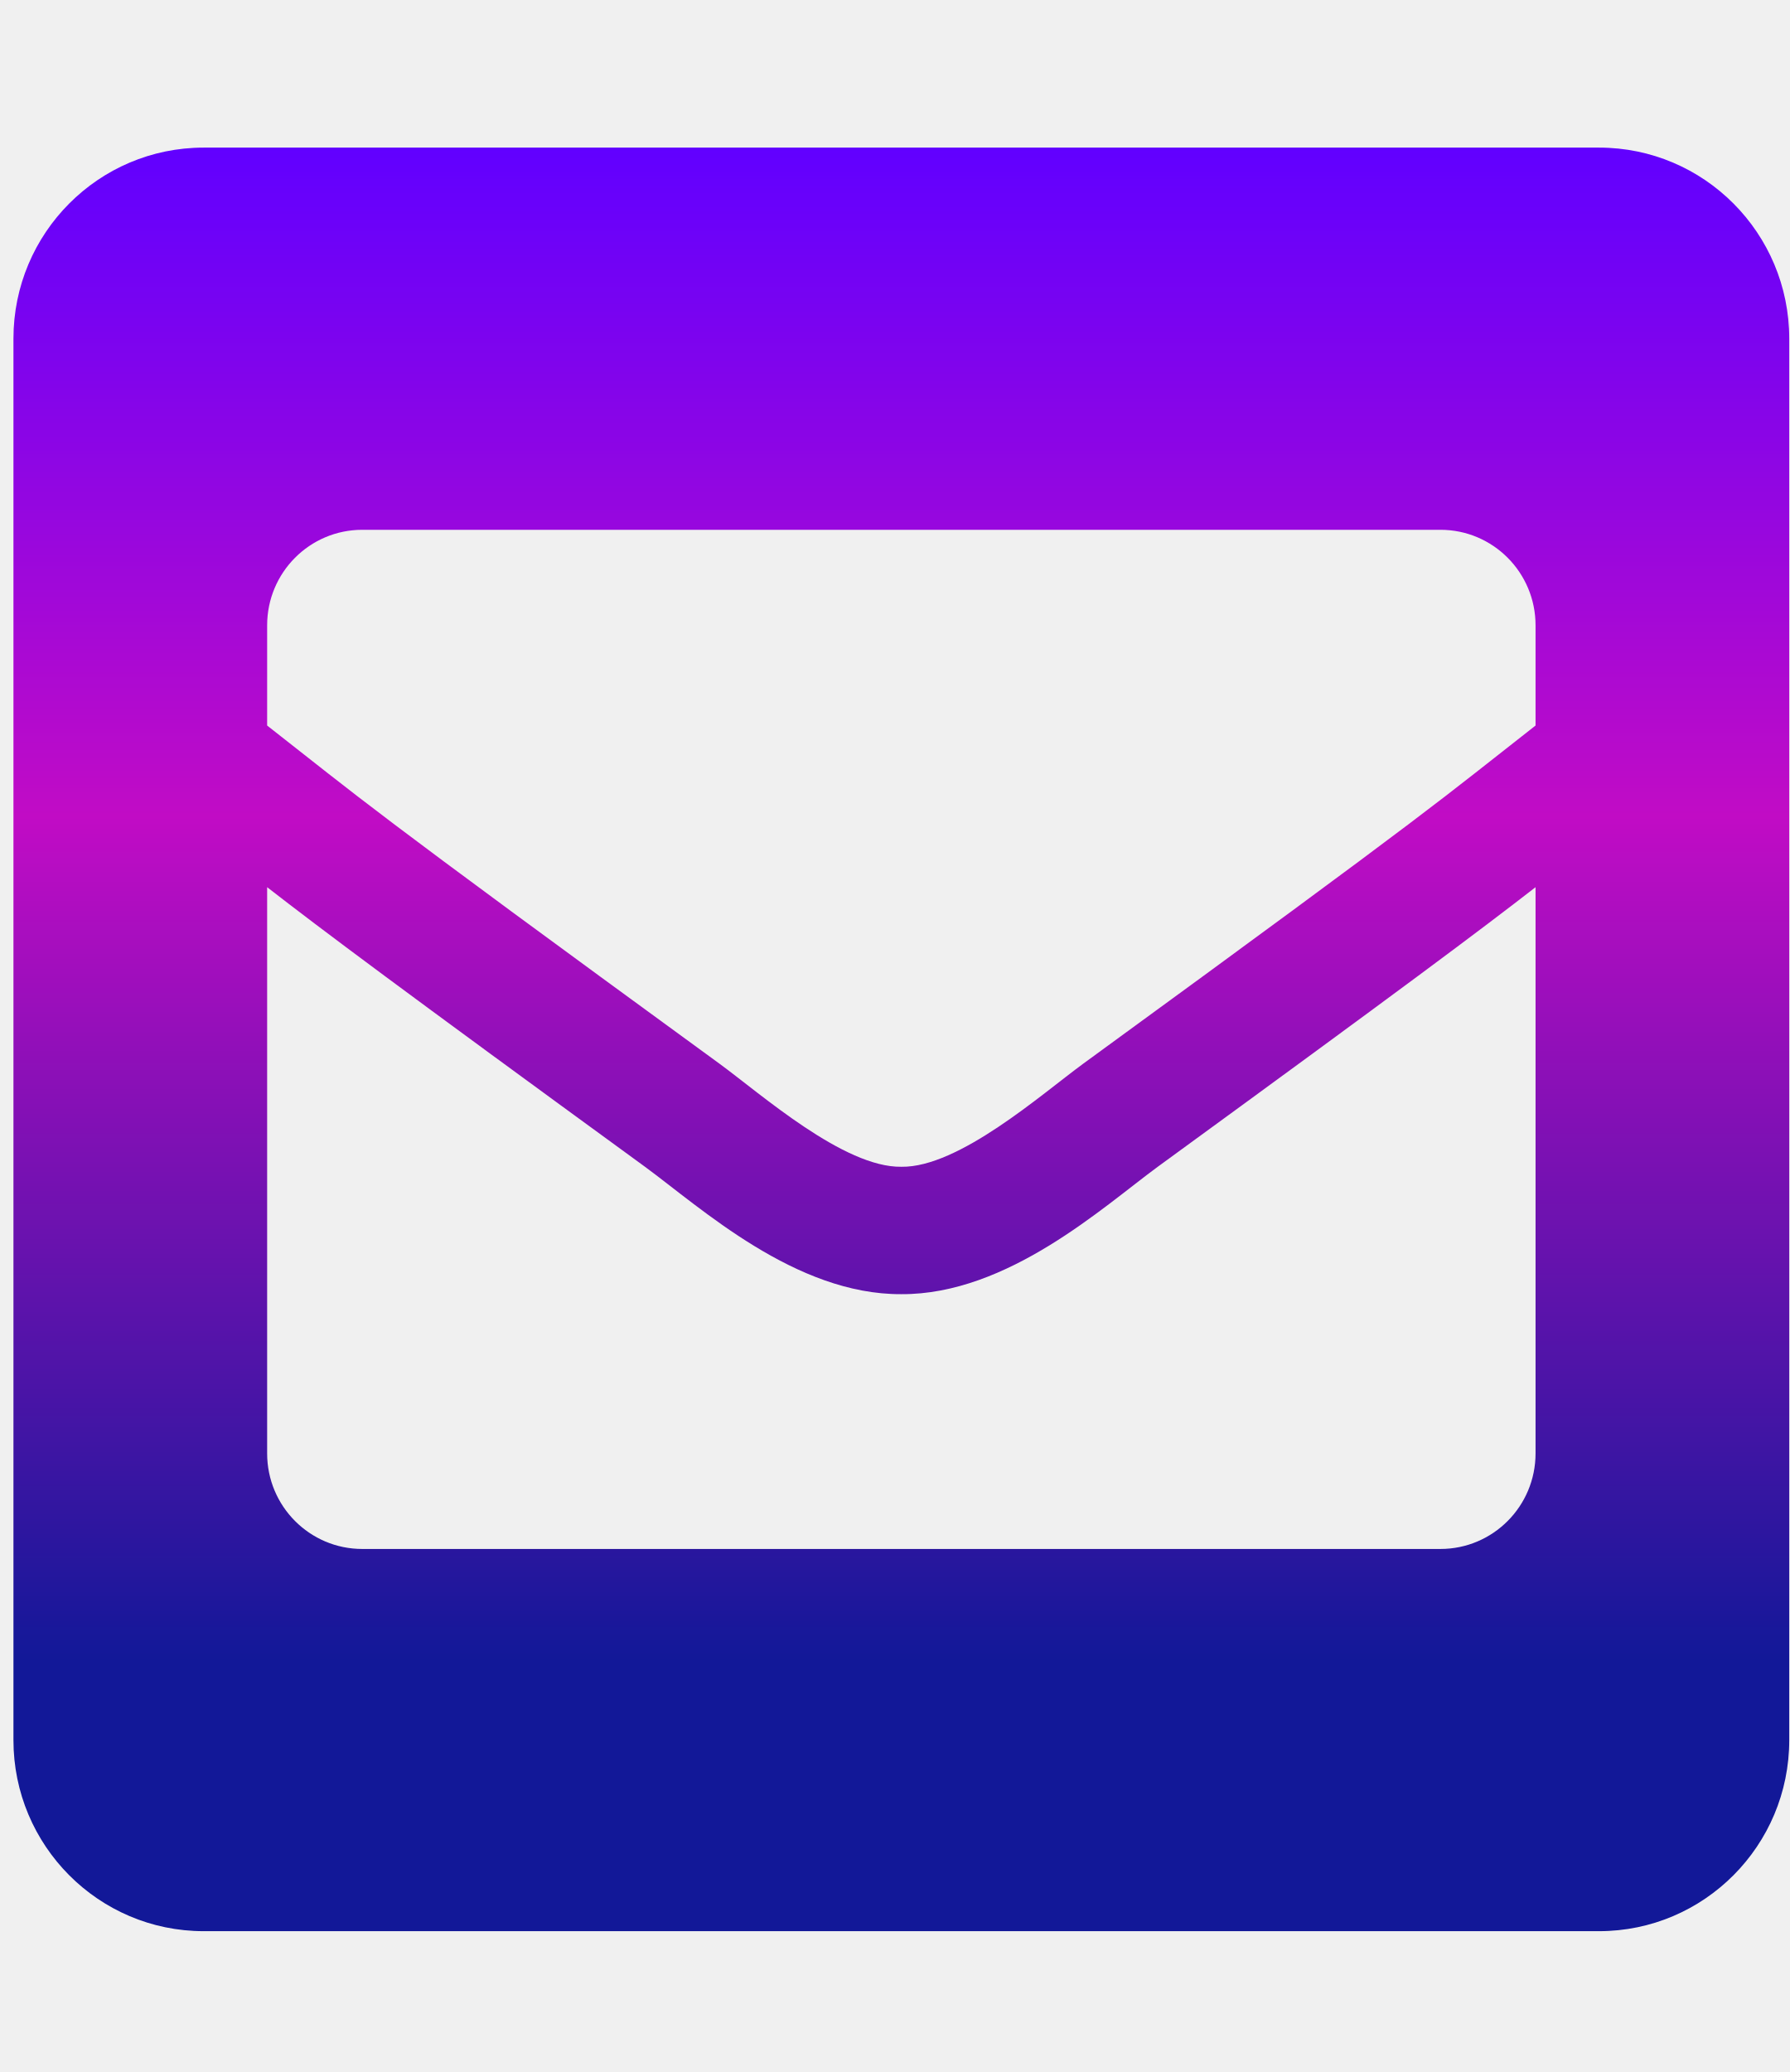
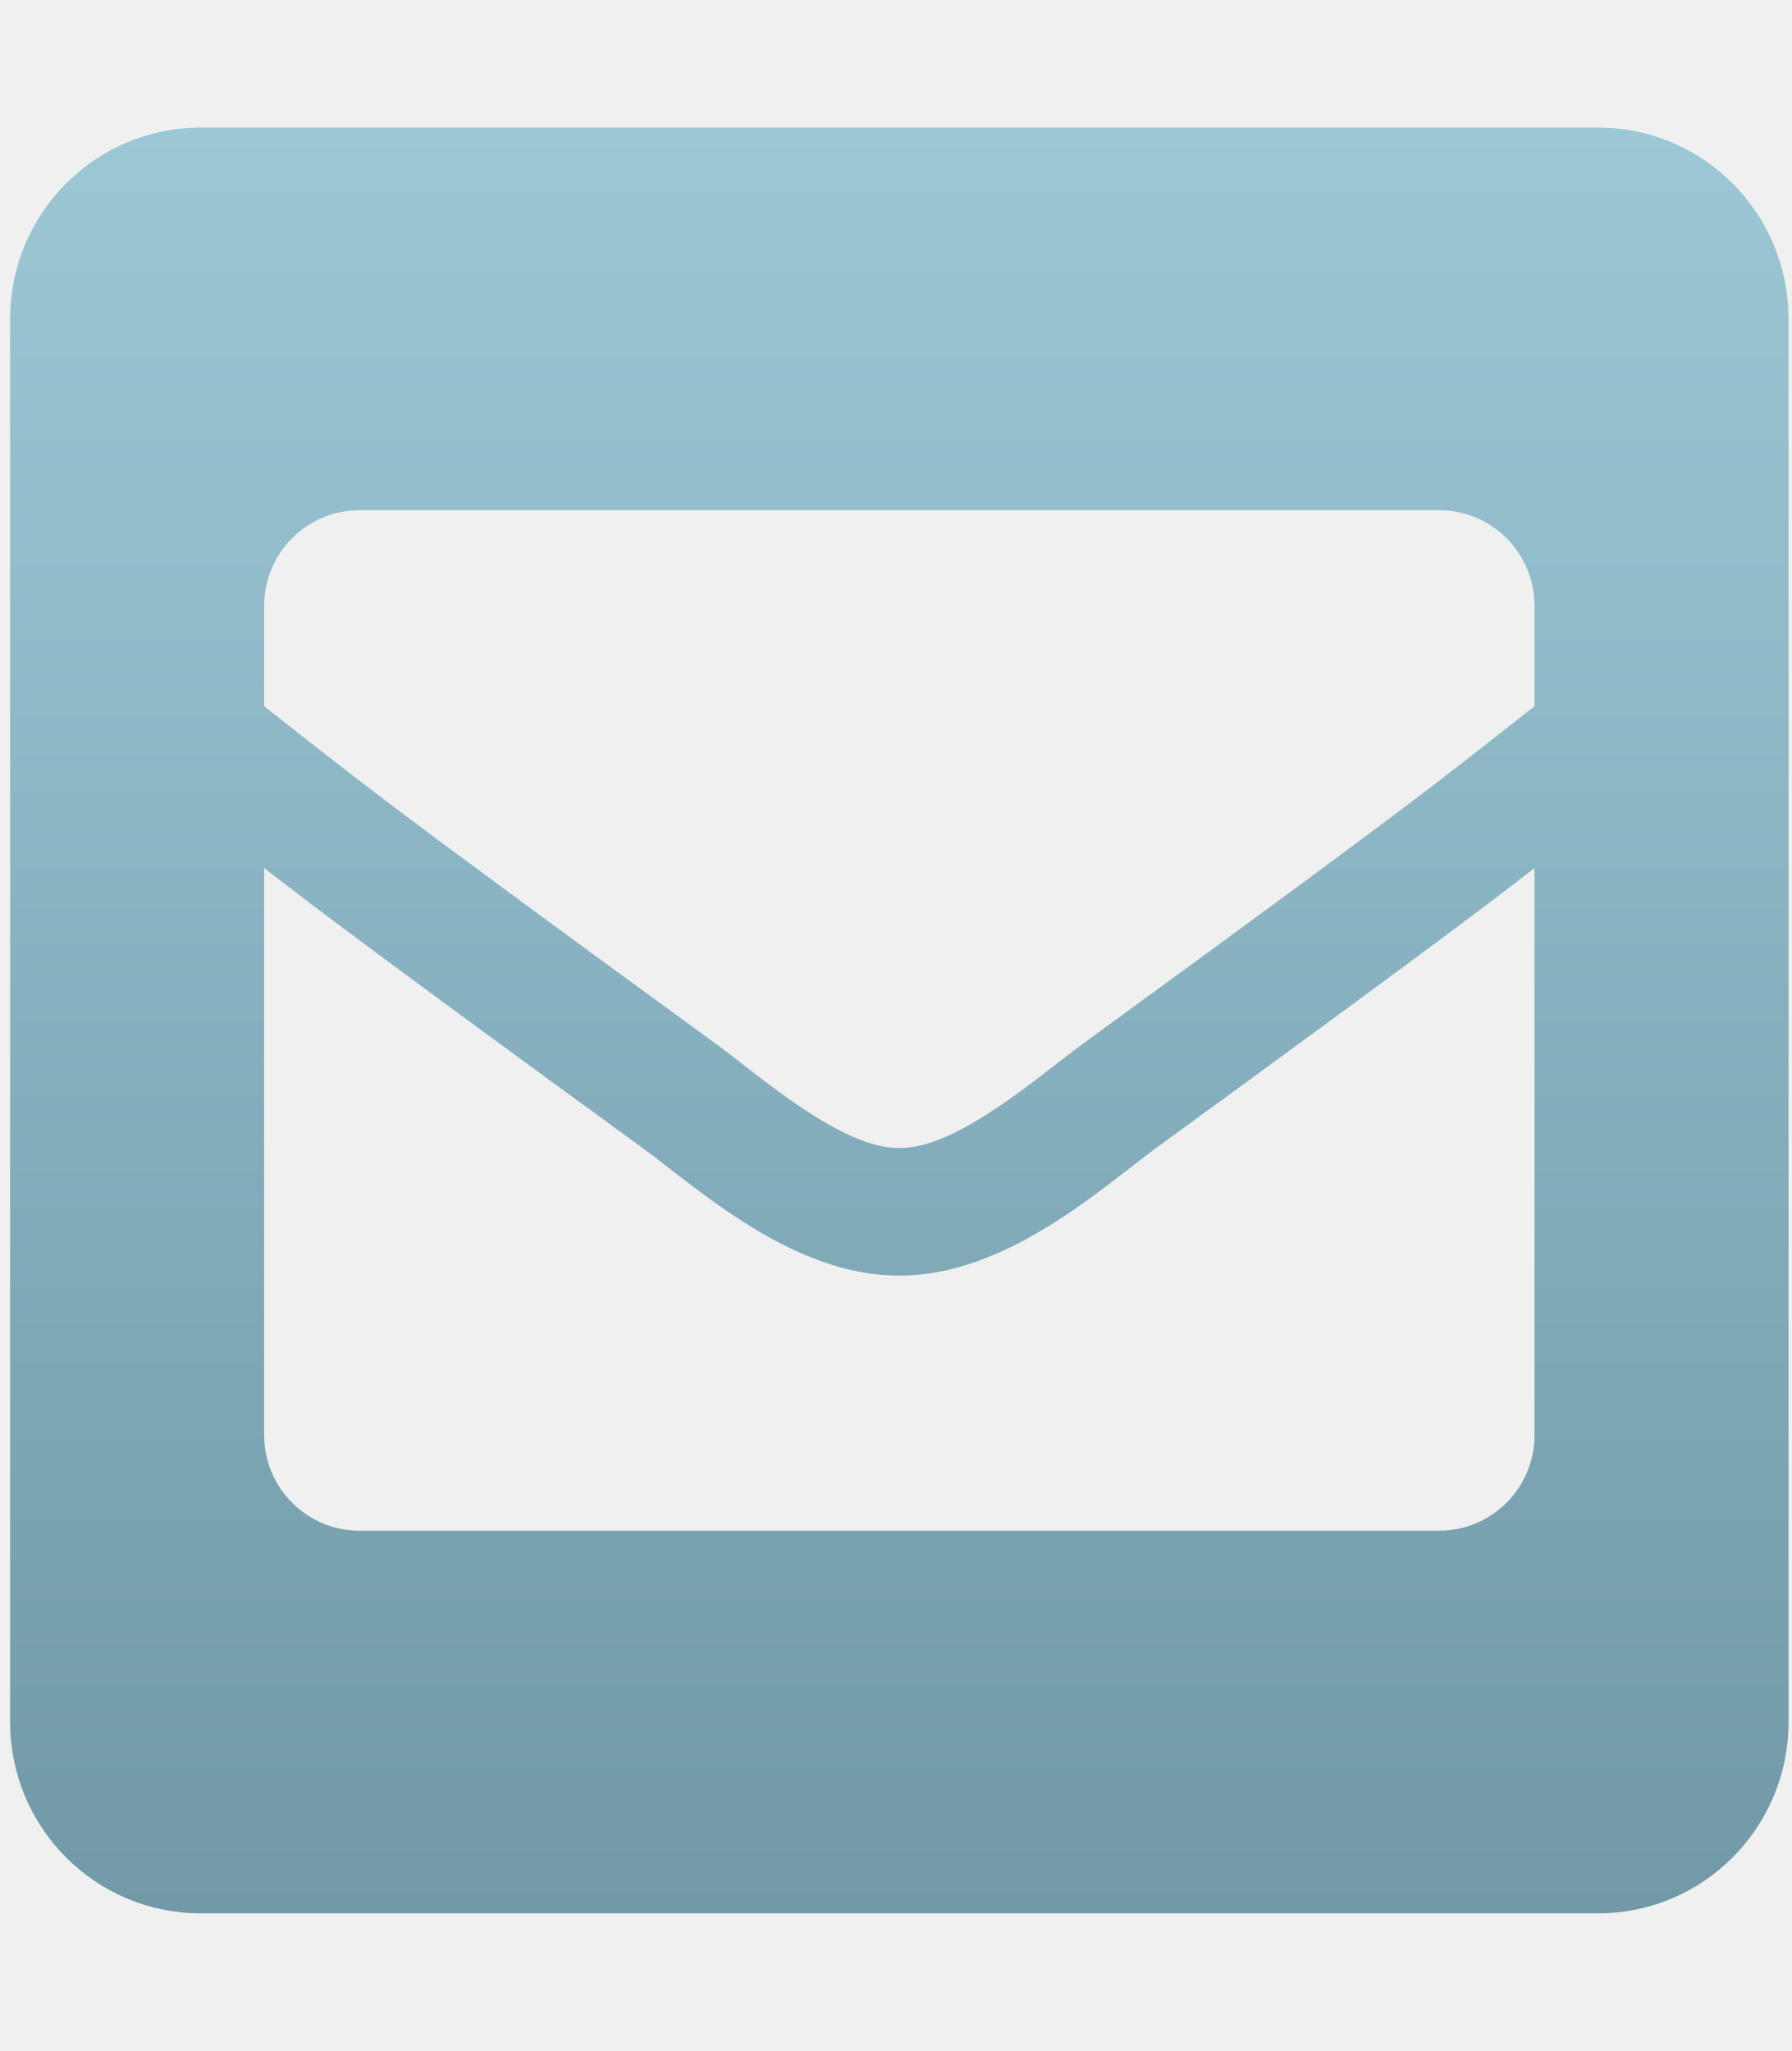
- <svg xmlns="http://www.w3.org/2000/svg" width="76" height="88" viewBox="0 0 76 88" fill="none">
+ <svg xmlns="http://www.w3.org/2000/svg" width="76" height="87" viewBox="0 0 76 87" fill="none">
  <g clip-path="url(#clip0)">
-     <path d="M67.918 6.269H8.653C4.189 6.269 0.571 9.902 0.571 14.385V73.903C0.571 78.385 4.189 82.019 8.653 82.019H67.918C72.382 82.019 76 78.385 76 73.903V14.385C76 9.902 72.382 6.269 67.918 6.269ZM30.56 45.176C15.291 34.047 15.447 34.019 11.347 30.814V26.559C11.347 24.317 13.156 22.501 15.388 22.501H61.184C63.415 22.501 65.224 24.317 65.224 26.559V30.814C61.121 34.022 61.279 34.048 46.011 45.176C44.243 46.47 40.725 49.592 38.286 49.554C35.844 49.591 32.331 46.472 30.56 45.176ZM65.224 37.68V61.728C65.224 63.97 63.415 65.786 61.184 65.786H15.388C13.156 65.786 11.347 63.97 11.347 61.728V37.68C13.697 39.505 16.958 41.947 27.393 49.552C29.777 51.301 33.786 54.988 38.285 54.965C42.812 54.987 46.878 51.238 49.182 49.55C59.614 41.947 62.874 39.505 65.224 37.68Z" fill="url(#paint0_linear)" />
+     <path d="M67.776 5.411H8.51C4.047 5.411 0.429 9.045 0.429 13.527V73.045C0.429 77.528 4.047 81.161 8.51 81.161H67.776C72.239 81.161 75.857 77.528 75.857 73.045V13.527C75.857 9.045 72.239 5.411 67.776 5.411ZM30.418 44.318C15.149 33.19 15.305 33.161 11.204 29.957V25.701C11.204 23.46 13.013 21.643 15.245 21.643H61.041C63.273 21.643 65.082 23.46 65.082 25.701V29.957C60.978 33.164 61.136 33.19 45.868 44.318C44.1 45.613 40.583 48.735 38.143 48.697C35.701 48.733 32.188 45.615 30.418 44.318V44.318ZM65.082 36.823V60.871C65.082 63.112 63.273 64.929 61.041 64.929H15.245C13.013 64.929 11.204 63.112 11.204 60.871V36.823C13.554 38.648 16.816 41.09 27.25 48.695C29.635 50.444 33.644 54.13 38.142 54.107C42.669 54.13 46.736 50.381 49.039 48.692C59.471 41.09 62.732 38.648 65.082 36.823V36.823Z" fill="url(#paint0_linear)" />
  </g>
  <defs>
-     <linearGradient id="paint0_linear" x1="38.286" y1="6.269" x2="38.286" y2="82.019" gradientUnits="userSpaceOnUse">
-       <stop stop-color="#6100FF" />
-       <stop offset="0.375" stop-color="#C10CC5" />
-       <stop offset="0.849" stop-color="#121898" />
+     <linearGradient id="paint0_linear" x1="38.143" y1="5.411" x2="38.143" y2="81.161" gradientUnits="userSpaceOnUse">
+       <stop stop-color="#9CC8D6" />
+       <stop offset="1" stop-color="#7199A8" />
    </linearGradient>
    <clipPath id="clip0">
-       <rect width="75.429" height="86.571" fill="white" transform="translate(0.571289 0.857422)" />
+       <rect width="75.429" height="86.571" fill="white" transform="translate(0.428711)" />
    </clipPath>
  </defs>
</svg>
